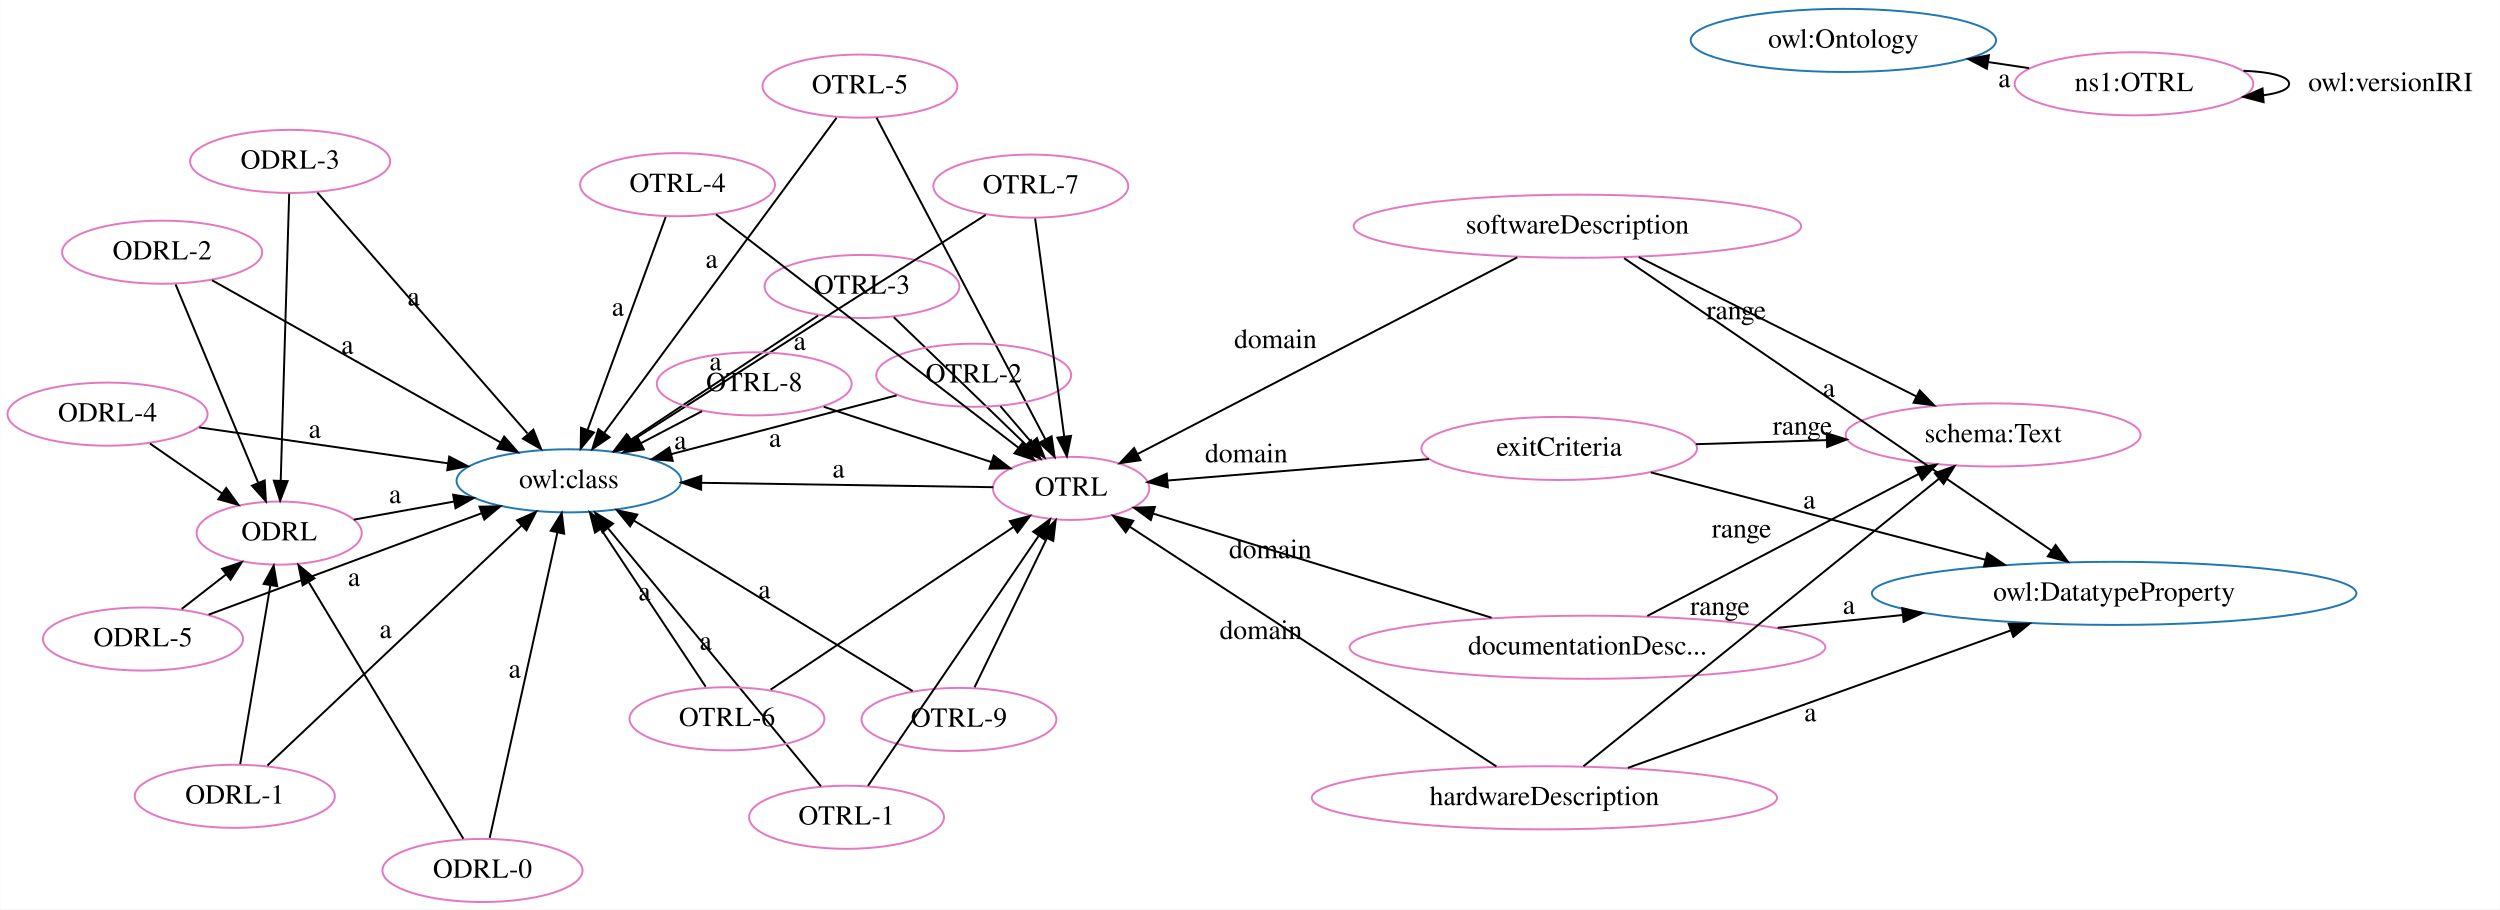
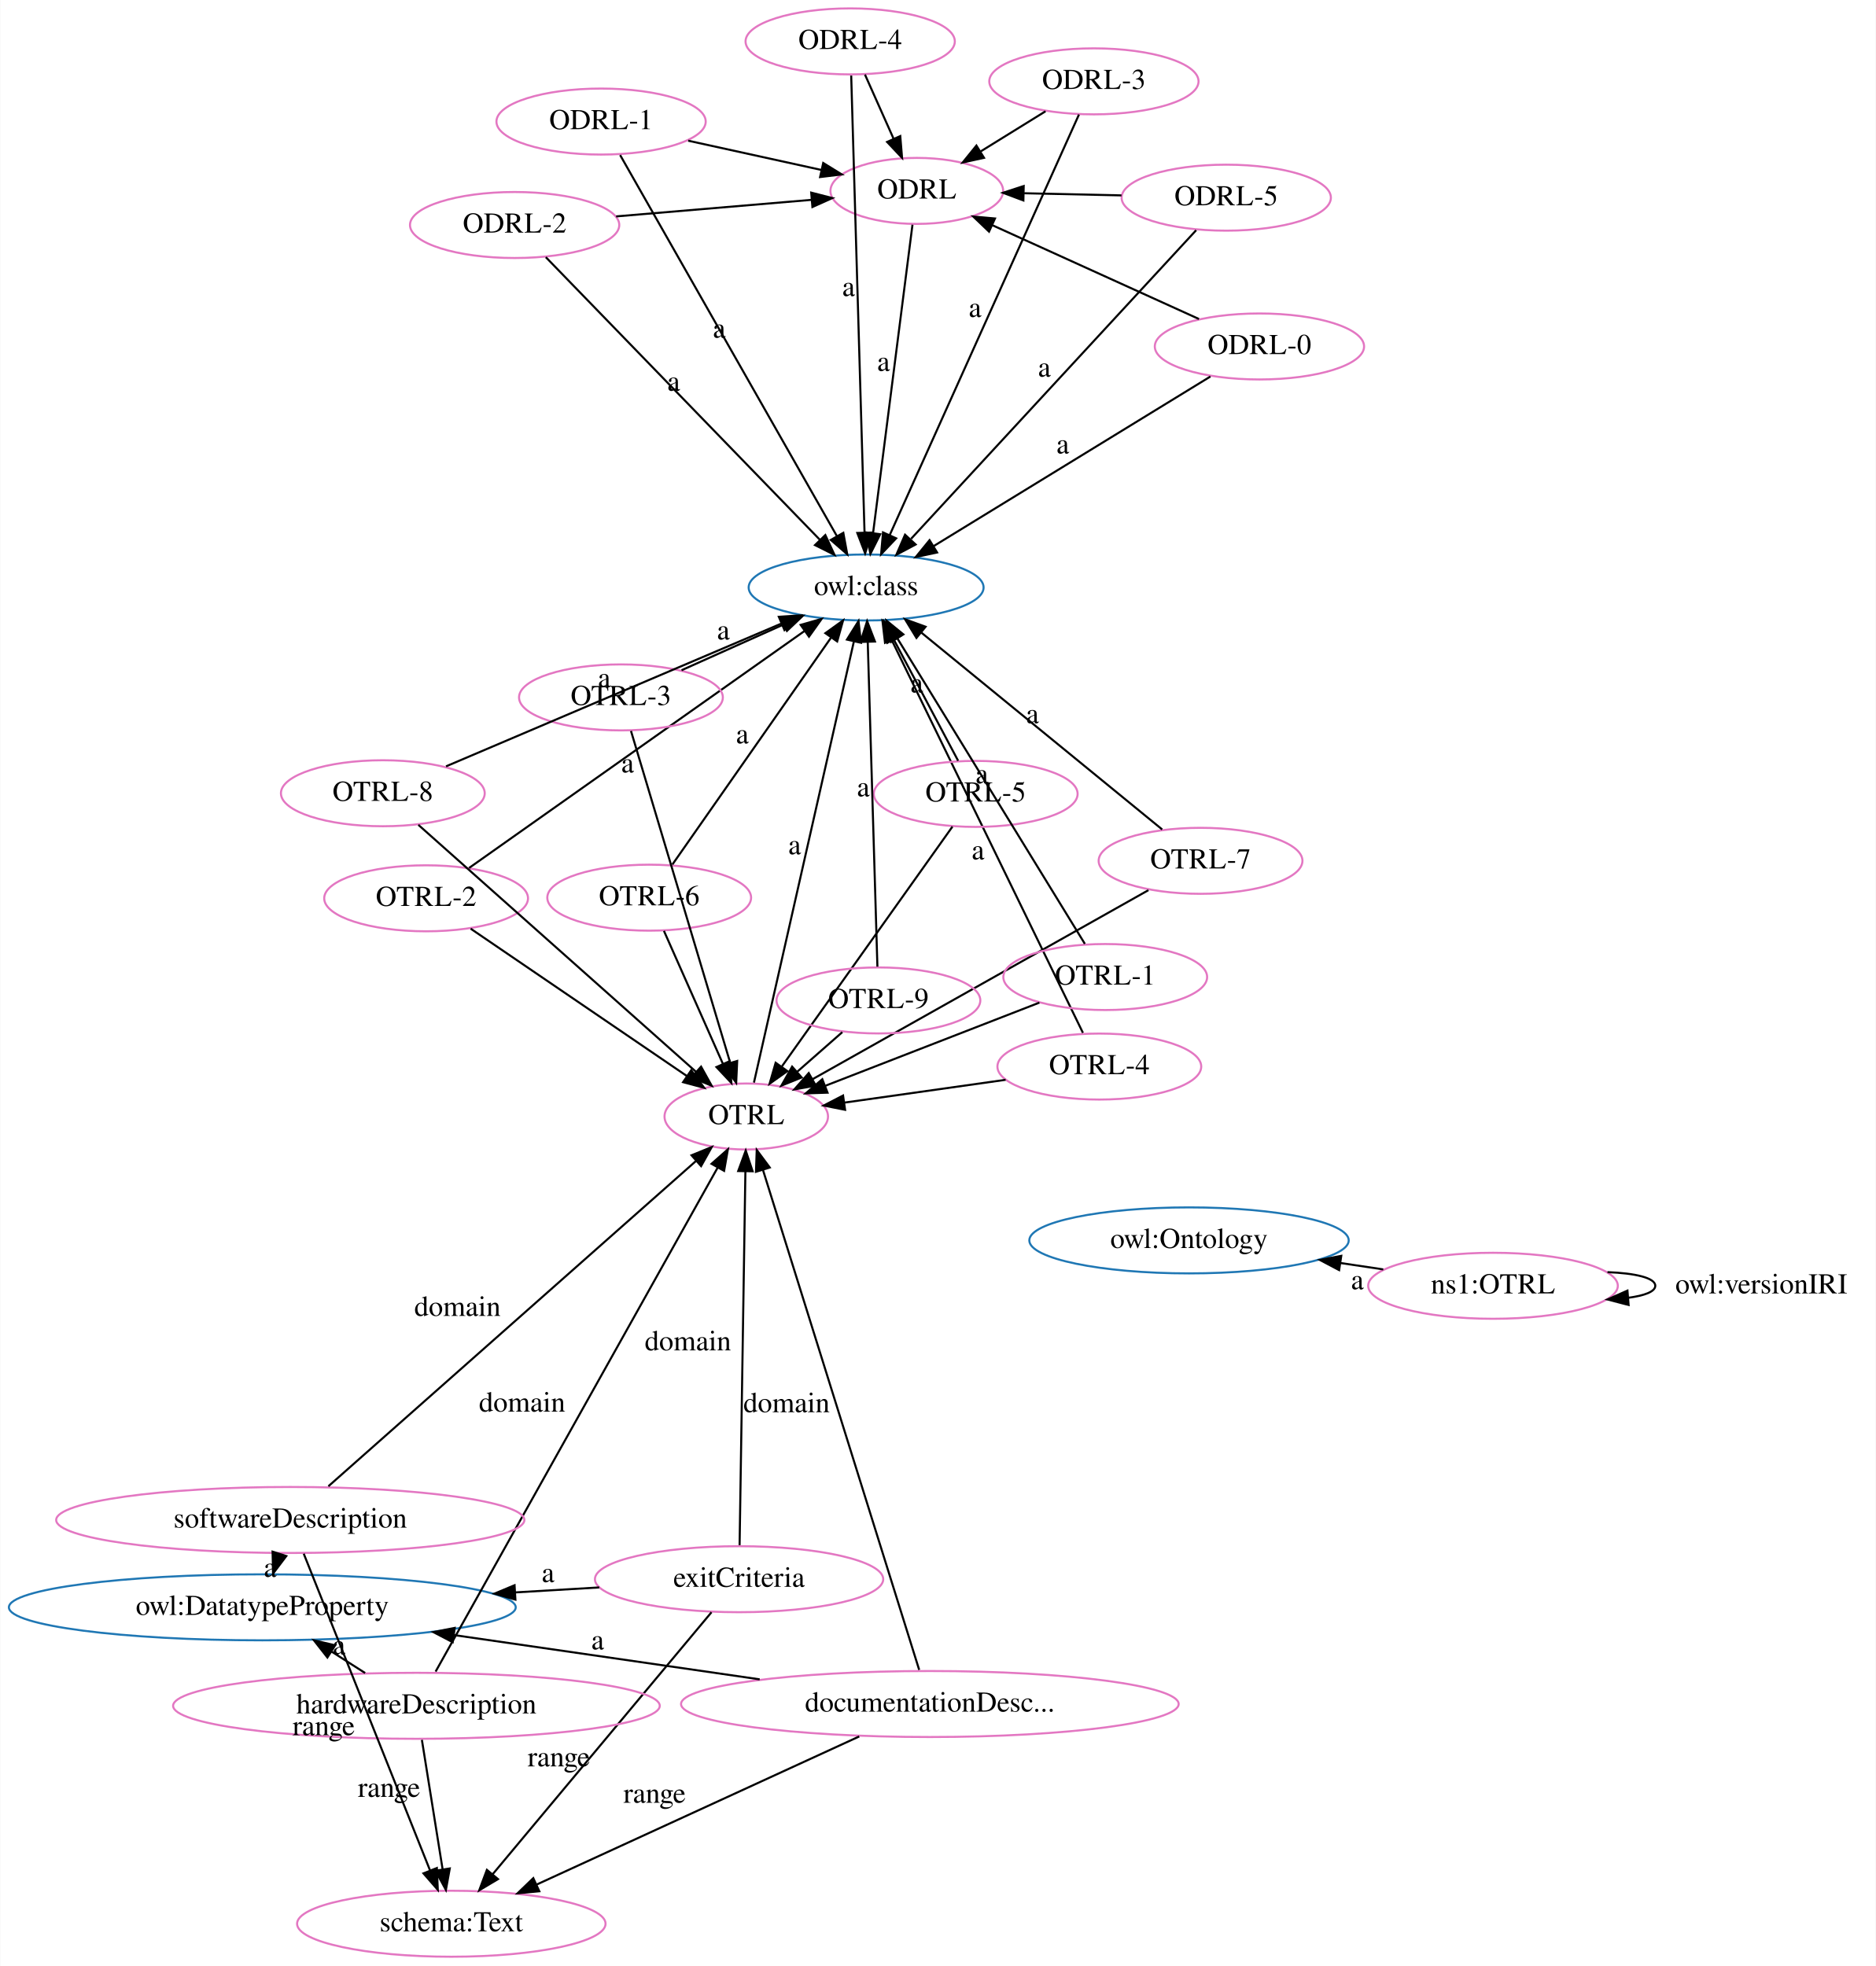
- <svg xmlns="http://www.w3.org/2000/svg" width="1270pt" height="462pt" viewBox="0.00 0.00 1269.76 462.00">
-   <g id="graph0" class="graph" transform="scale(1 1) rotate(0) translate(4 458)">
-     <polygon fill="white" stroke="transparent" points="-4,4 -4,-458 1265.76,-458 1265.76,4 -4,4" />
+ <svg xmlns="http://www.w3.org/2000/svg" width="911pt" height="955pt" viewBox="0.00 0.00 910.76 955.00">
+   <g id="graph0" class="graph" transform="scale(1 1) rotate(0) translate(4 951)">
+     <polygon fill="white" stroke="transparent" points="-4,4 -4,-951 906.76,-951 906.76,4 -4,4" />
    <g id="node1" class="node">
-       <ellipse fill="none" stroke="#e377c2" cx="137.7" cy="-187.19" rx="41.94" ry="16.03" />
-       <text text-anchor="middle" x="137.7" y="-183.49" font-family="Times,serif" font-size="14.00">ODRL</text>
+       <ellipse fill="none" stroke="#1f77b4" cx="123.27" cy="-170.23" rx="123.07" ry="16.03" />
+       <text text-anchor="middle" x="123.27" y="-166.53" font-family="Times,serif" font-size="14.00">owl:DatatypeProperty</text>
    </g>
    <g id="node2" class="node">
-       <ellipse fill="none" stroke="#1f77b4" cx="284.86" cy="-213.74" rx="57.05" ry="16.03" />
-       <text text-anchor="middle" x="284.86" y="-210.04" font-family="Times,serif" font-size="14.00">owl:class</text>
+       <ellipse fill="none" stroke="#e377c2" cx="358.3" cy="-408.65" rx="39.7" ry="16.03" />
+       <text text-anchor="middle" x="358.3" y="-404.95" font-family="Times,serif" font-size="14.00">OTRL</text>
+     </g>
+     <g id="node3" class="node">
+       <ellipse fill="none" stroke="#1f77b4" cx="416.51" cy="-665.63" rx="57.05" ry="16.03" />
+       <text text-anchor="middle" x="416.51" y="-661.93" font-family="Times,serif" font-size="14.00">owl:class</text>
+     </g>
+     <g id="edge39" class="edge">
+       <path fill="none" stroke="black" d="M362.03,-425.12C371.86,-468.54 398.57,-586.45 410.55,-639.34" />
+       <polygon fill="black" stroke="black" points="407.19,-640.32 412.81,-649.3 414.01,-638.77 407.19,-640.32" />
+       <text text-anchor="middle" x="381.79" y="-536.03" font-family="Times,serif" font-size="14.00">a</text>
+     </g>
+     <g id="node4" class="node">
+       <ellipse fill="none" stroke="#e377c2" cx="441.12" cy="-858.27" rx="41.94" ry="16.03" />
+       <text text-anchor="middle" x="441.12" y="-854.57" font-family="Times,serif" font-size="14.00">ODRL</text>
+     </g>
+     <g id="edge46" class="edge">
+       <path fill="none" stroke="black" d="M439.02,-841.84C434.76,-808.5 425.07,-732.64 419.9,-692.19" />
+       <polygon fill="black" stroke="black" points="423.34,-691.49 418.6,-682.01 416.4,-692.38 423.34,-691.49" />
+       <text text-anchor="middle" x="424.96" y="-770.81" font-family="Times,serif" font-size="14.00">a</text>
+     </g>
+     <g id="node5" class="node">
+       <ellipse fill="none" stroke="#1f77b4" cx="573.32" cy="-348.47" rx="77.56" ry="16.03" />
+       <text text-anchor="middle" x="573.32" y="-344.77" font-family="Times,serif" font-size="14.00">owl:Ontology</text>
+     </g>
+     <g id="node6" class="node">
+       <ellipse fill="none" stroke="#e377c2" cx="354.81" cy="-183.89" rx="70.01" ry="16.03" />
+       <text text-anchor="middle" x="354.81" y="-180.19" font-family="Times,serif" font-size="14.00">exitCriteria</text>
+     </g>
+     <g id="edge1" class="edge">
+       <path fill="none" stroke="black" d="M286.9,-179.89C274.02,-179.12 260.17,-178.31 246.19,-177.48" />
+       <polygon fill="black" stroke="black" points="246.18,-173.98 235.99,-176.88 245.77,-180.96 246.18,-173.98" />
+       <text text-anchor="middle" x="262.04" y="-182.48" font-family="Times,serif" font-size="14.00">a</text>
+     </g>
+     <g id="edge16" class="edge">
+       <path fill="none" stroke="black" d="M355.06,-200.42C355.66,-238.98 357.16,-335.17 357.88,-382.09" />
+       <polygon fill="black" stroke="black" points="354.39,-382.16 358.04,-392.1 361.38,-382.05 354.39,-382.16" />
+       <text text-anchor="middle" x="329.97" y="-295.05" font-family="Times,serif" font-size="14.00">domain</text>
+     </g>
+     <g id="node11" class="node">
+       <ellipse fill="none" stroke="#e377c2" cx="215.06" cy="-16.53" rx="74.91" ry="16.03" />
+       <text text-anchor="middle" x="215.06" y="-12.83" font-family="Times,serif" font-size="14.00">schema:Text</text>
+     </g>
+     <g id="edge29" class="edge">
+       <path fill="none" stroke="black" d="M341.41,-167.84C316.74,-138.3 264.03,-75.18 235.1,-40.53" />
+       <polygon fill="black" stroke="black" points="237.72,-38.21 228.62,-32.78 232.34,-42.7 237.72,-38.21" />
+       <text text-anchor="middle" x="267.25" y="-92.99" font-family="Times,serif" font-size="14.00">range</text>
+     </g>
+     <g id="node7" class="node">
+       <ellipse fill="none" stroke="#e377c2" cx="720.95" cy="-326.42" rx="60.62" ry="16.03" />
+       <text text-anchor="middle" x="720.95" y="-322.72" font-family="Times,serif" font-size="14.00">ns1:OTRL</text>
+     </g>
+     <g id="edge30" class="edge">
+       <path fill="none" stroke="black" d="M667.65,-334.38C660.94,-335.38 653.98,-336.42 647.02,-337.46" />
+       <polygon fill="black" stroke="black" points="646.22,-334.04 636.85,-338.98 647.26,-340.96 646.22,-334.04" />
+       <text text-anchor="middle" x="655.08" y="-324.72" font-family="Times,serif" font-size="14.00">a</text>
+     </g>
+     <g id="edge26" class="edge">
+       <path fill="none" stroke="black" d="M776.55,-333.05C789.89,-332.53 799.76,-330.32 799.76,-326.42 799.76,-323.58 794.55,-321.64 786.58,-320.59" />
+       <polygon fill="black" stroke="black" points="786.8,-317.1 776.55,-319.78 786.24,-324.07 786.8,-317.1" />
+       <text text-anchor="middle" x="851.26" y="-322.72" font-family="Times,serif" font-size="14.00">owl:versionIRI</text>
+     </g>
+     <g id="node8" class="node">
+       <ellipse fill="none" stroke="#e377c2" cx="311.16" cy="-514.95" rx="49.49" ry="16.03" />
+       <text text-anchor="middle" x="311.16" y="-511.25" font-family="Times,serif" font-size="14.00">OTRL-6</text>
+     </g>
+     <g id="edge18" class="edge">
+       <path fill="none" stroke="black" d="M318.32,-498.81C325.93,-481.64 338.08,-454.24 346.99,-434.15" />
+       <polygon fill="black" stroke="black" points="350.22,-435.51 351.07,-424.95 343.82,-432.67 350.22,-435.51" />
+     </g>
+     <g id="edge4" class="edge">
+       <path fill="none" stroke="black" d="M322.44,-531.08C340.89,-557.47 377.66,-610.06 399.36,-641.1" />
+       <polygon fill="black" stroke="black" points="396.72,-643.43 405.32,-649.62 402.45,-639.42 396.72,-643.43" />
+       <text text-anchor="middle" x="356.4" y="-589.89" font-family="Times,serif" font-size="14.00">a</text>
+     </g>
+     <g id="node9" class="node">
+       <ellipse fill="none" stroke="#e377c2" cx="198.12" cy="-122.39" rx="118.17" ry="16.03" />
+       <text text-anchor="middle" x="198.12" y="-118.69" font-family="Times,serif" font-size="14.00">hardwareDescription</text>
+     </g>
+     <g id="edge27" class="edge">
+       <path fill="none" stroke="black" d="M173.2,-138.32C167.95,-141.67 162.33,-145.26 156.83,-148.78" />
+       <polygon fill="black" stroke="black" points="154.88,-145.87 148.34,-154.21 158.65,-151.77 154.88,-145.87" />
+       <text text-anchor="middle" x="160.51" y="-147.35" font-family="Times,serif" font-size="14.00">a</text>
+     </g>
+     <g id="edge25" class="edge">
+       <path fill="none" stroke="black" d="M207.43,-139.01C234.37,-187.17 312.56,-326.91 344.48,-383.96" />
+       <polygon fill="black" stroke="black" points="341.43,-385.67 349.37,-392.69 347.54,-382.25 341.43,-385.67" />
+       <text text-anchor="middle" x="249.45" y="-265.29" font-family="Times,serif" font-size="14.00">domain</text>
+     </g>
+     <g id="edge8" class="edge">
+       <path fill="none" stroke="black" d="M200.77,-105.85C203.47,-88.99 207.69,-62.59 210.85,-42.86" />
+       <polygon fill="black" stroke="black" points="214.31,-43.38 212.43,-32.96 207.39,-42.28 214.31,-43.38" />
+       <text text-anchor="middle" x="184.81" y="-78.15" font-family="Times,serif" font-size="14.00">range</text>
+     </g>
+     <g id="node10" class="node">
+       <ellipse fill="none" stroke="#e377c2" cx="202.82" cy="-514.64" rx="49.49" ry="16.03" />
+       <text text-anchor="middle" x="202.82" y="-510.94" font-family="Times,serif" font-size="14.00">OTRL-2</text>
+     </g>
+     <g id="edge17" class="edge">
+       <path fill="none" stroke="black" d="M224.44,-499.9C251.78,-481.27 298.95,-449.11 329.37,-428.37" />
+       <polygon fill="black" stroke="black" points="331.56,-431.12 337.85,-422.59 327.62,-425.33 331.56,-431.12" />
    </g>
    <g id="edge5" class="edge">
-       <path fill="none" stroke="black" d="M175.6,-194.03C191.12,-196.83 209.43,-200.13 226.58,-203.23" />
-       <polygon fill="black" stroke="black" points="226.06,-206.69 236.52,-205.02 227.3,-199.8 226.06,-206.69" />
-       <text text-anchor="middle" x="196.59" y="-202.43" font-family="Times,serif" font-size="14.00">a</text>
-     </g>
-     <g id="node3" class="node">
-       <ellipse fill="none" stroke="#1f77b4" cx="1069.86" cy="-156.57" rx="123.07" ry="16.03" />
-       <text text-anchor="middle" x="1069.86" y="-152.87" font-family="Times,serif" font-size="14.00">owl:DatatypeProperty</text>
-     </g>
-     <g id="node4" class="node">
-       <ellipse fill="none" stroke="#e377c2" cx="540.01" cy="-209.9" rx="39.7" ry="16.03" />
-       <text text-anchor="middle" x="540.01" y="-206.2" font-family="Times,serif" font-size="14.00">OTRL</text>
+       <path fill="none" stroke="black" d="M223.7,-529.39C261.8,-556.32 342.72,-613.49 386.64,-644.53" />
+       <polygon fill="black" stroke="black" points="384.72,-647.46 394.91,-650.37 388.76,-641.74 384.72,-647.46" />
+       <text text-anchor="middle" x="300.67" y="-575.76" font-family="Times,serif" font-size="14.00">a</text>
+     </g>
+     <g id="node12" class="node">
+       <ellipse fill="none" stroke="#e377c2" cx="447.46" cy="-123.26" rx="120.83" ry="16.03" />
+       <text text-anchor="middle" x="447.46" y="-119.56" font-family="Times,serif" font-size="14.00">documentationDesc...</text>
+     </g>
+     <g id="edge7" class="edge">
+       <path fill="none" stroke="black" d="M364.82,-135.24C319.55,-141.8 263.3,-149.94 216.47,-156.73" />
+       <polygon fill="black" stroke="black" points="215.72,-153.3 206.33,-158.2 216.72,-160.23 215.72,-153.3" />
+       <text text-anchor="middle" x="286.14" y="-149.78" font-family="Times,serif" font-size="14.00">a</text>
+     </g>
+     <g id="edge3" class="edge">
+       <path fill="none" stroke="black" d="M442.28,-139.84C427.41,-187.44 384.5,-324.8 366.45,-382.56" />
+       <polygon fill="black" stroke="black" points="363.02,-381.8 363.38,-392.39 369.7,-383.88 363.02,-381.8" />
+       <text text-anchor="middle" x="377.87" y="-265" font-family="Times,serif" font-size="14.00">domain</text>
+     </g>
+     <g id="edge6" class="edge">
+       <path fill="none" stroke="black" d="M413.17,-107.51C371.44,-88.35 301.04,-56.02 256.36,-35.5" />
+       <polygon fill="black" stroke="black" points="257.79,-32.31 247.24,-31.31 254.87,-38.67 257.79,-32.31" />
+       <text text-anchor="middle" x="313.77" y="-75.31" font-family="Times,serif" font-size="14.00">range</text>
+     </g>
+     <g id="node13" class="node">
+       <ellipse fill="none" stroke="#e377c2" cx="529.76" cy="-432.91" rx="49.49" ry="16.03" />
+       <text text-anchor="middle" x="529.76" y="-429.21" font-family="Times,serif" font-size="14.00">OTRL-4</text>
+     </g>
+     <g id="edge40" class="edge">
+       <path fill="none" stroke="black" d="M484.26,-426.48C460.13,-423.06 430.49,-418.87 406.03,-415.41" />
+       <polygon fill="black" stroke="black" points="406.29,-411.91 395.9,-413.97 405.31,-418.84 406.29,-411.91" />
+     </g>
+     <g id="edge31" class="edge">
+       <path fill="none" stroke="black" d="M521.8,-449.28C502.34,-489.25 452.29,-592.11 428.9,-640.17" />
+       <polygon fill="black" stroke="black" points="425.69,-638.76 424.46,-649.28 431.99,-641.82 425.69,-638.76" />
+       <text text-anchor="middle" x="470.85" y="-533.52" font-family="Times,serif" font-size="14.00">a</text>
+     </g>
+     <g id="node14" class="node">
+       <ellipse fill="none" stroke="#e377c2" cx="136.85" cy="-212.66" rx="113.69" ry="16.03" />
+       <text text-anchor="middle" x="136.85" y="-208.96" font-family="Times,serif" font-size="14.00">softwareDescription</text>
+     </g>
+     <g id="edge10" class="edge">
+       <path fill="none" stroke="black" d="M131.64,-196.38C131.61,-196.28 131.58,-196.18 131.54,-196.08" />
+       <polygon fill="black" stroke="black" points="134.92,-195.14 128.53,-186.68 128.25,-197.27 134.92,-195.14" />
+       <text text-anchor="middle" x="127.09" y="-185.03" font-family="Times,serif" font-size="14.00">a</text>
+     </g>
+     <g id="edge32" class="edge">
+       <path fill="none" stroke="black" d="M155.35,-229.03C195.18,-264.28 289.05,-347.37 333.78,-386.95" />
+       <polygon fill="black" stroke="black" points="331.72,-389.81 341.53,-393.81 336.36,-384.56 331.72,-389.81" />
+       <text text-anchor="middle" x="218.06" y="-311.79" font-family="Times,serif" font-size="14.00">domain</text>
+     </g>
+     <g id="edge34" class="edge">
+       <path fill="none" stroke="black" d="M143.39,-196.27C156.99,-162.17 188.43,-83.32 204.77,-42.33" />
+       <polygon fill="black" stroke="black" points="208.03,-43.59 208.49,-33.01 201.53,-41 208.03,-43.59" />
+       <text text-anchor="middle" x="153.08" y="-108.1" font-family="Times,serif" font-size="14.00">range</text>
+     </g>
+     <g id="node15" class="node">
+       <ellipse fill="none" stroke="#e377c2" cx="297.44" cy="-612.23" rx="49.49" ry="16.03" />
+       <text text-anchor="middle" x="297.44" y="-608.53" font-family="Times,serif" font-size="14.00">OTRL-3</text>
+     </g>
+     <g id="edge9" class="edge">
+       <path fill="none" stroke="black" d="M302.32,-595.92C312.84,-560.7 337.77,-477.32 350.51,-434.71" />
+       <polygon fill="black" stroke="black" points="353.89,-435.63 353.4,-425.05 347.18,-433.62 353.89,-435.63" />
+     </g>
+     <g id="edge12" class="edge">
+       <path fill="none" stroke="black" d="M326.87,-625.43C341.84,-632.15 360.25,-640.4 376.49,-647.68" />
+       <polygon fill="black" stroke="black" points="375.2,-650.94 385.75,-651.84 378.06,-644.55 375.2,-650.94" />
+       <text text-anchor="middle" x="347.18" y="-640.36" font-family="Times,serif" font-size="14.00">a</text>
+     </g>
+     <g id="node16" class="node">
+       <ellipse fill="none" stroke="#e377c2" cx="469.73" cy="-565.36" rx="49.49" ry="16.03" />
+       <text text-anchor="middle" x="469.73" y="-561.66" font-family="Times,serif" font-size="14.00">OTRL-5</text>
+     </g>
+     <g id="edge44" class="edge">
+       <path fill="none" stroke="black" d="M458.44,-549.47C438.91,-522.02 398.74,-465.53 375.65,-433.06" />
+       <polygon fill="black" stroke="black" points="378.27,-430.7 369.63,-424.58 372.57,-434.76 378.27,-430.7" />
+     </g>
+     <g id="edge33" class="edge">
+       <path fill="none" stroke="black" d="M461.18,-581.47C452.77,-597.31 439.81,-621.73 430.01,-640.19" />
+       <polygon fill="black" stroke="black" points="426.81,-638.75 425.22,-649.23 433,-642.03 426.81,-638.75" />
+       <text text-anchor="middle" x="441.1" y="-614.63" font-family="Times,serif" font-size="14.00">a</text>
+     </g>
+     <g id="node17" class="node">
+       <ellipse fill="none" stroke="#e377c2" cx="591.4" cy="-854.98" rx="50.82" ry="16.03" />
+       <text text-anchor="middle" x="591.4" y="-851.28" font-family="Times,serif" font-size="14.00">ODRL-5</text>
+     </g>
+     <g id="edge35" class="edge">
+       <path fill="none" stroke="black" d="M576.79,-839.17C546.06,-805.89 474.57,-728.5 438.36,-689.29" />
+       <polygon fill="black" stroke="black" points="440.56,-686.51 431.2,-681.54 435.41,-691.26 440.56,-686.51" />
+       <text text-anchor="middle" x="503.08" y="-768.03" font-family="Times,serif" font-size="14.00">a</text>
+     </g>
+     <g id="edge36" class="edge">
+       <path fill="none" stroke="black" d="M540.52,-856.09C525.3,-856.43 508.59,-856.79 493.29,-857.13" />
+       <polygon fill="black" stroke="black" points="492.88,-853.63 482.96,-857.35 493.03,-860.63 492.88,-853.63" />
+     </g>
+     <g id="node18" class="node">
+       <ellipse fill="none" stroke="#e377c2" cx="578.92" cy="-532.85" rx="49.49" ry="16.03" />
+       <text text-anchor="middle" x="578.92" y="-529.15" font-family="Times,serif" font-size="14.00">OTRL-7</text>
+     </g>
+     <g id="edge11" class="edge">
+       <path fill="none" stroke="black" d="M553.61,-518.6C513.35,-495.94 434.76,-451.7 390.53,-426.8" />
+       <polygon fill="black" stroke="black" points="392.07,-423.65 381.64,-421.8 388.64,-429.75 392.07,-423.65" />
+     </g>
+     <g id="edge14" class="edge">
+       <path fill="none" stroke="black" d="M560.29,-548.08C531.56,-571.57 476.32,-616.73 443.31,-643.72" />
+       <polygon fill="black" stroke="black" points="440.95,-641.13 435.42,-650.17 445.38,-646.55 440.95,-641.13" />
+       <text text-anchor="middle" x="497.3" y="-599.7" font-family="Times,serif" font-size="14.00">a</text>
+     </g>
+     <g id="node19" class="node">
+       <ellipse fill="none" stroke="#e377c2" cx="607.52" cy="-782.7" rx="50.82" ry="16.03" />
+       <text text-anchor="middle" x="607.52" y="-779" font-family="Times,serif" font-size="14.00">ODRL-0</text>
+     </g>
+     <g id="edge13" class="edge">
+       <path fill="none" stroke="black" d="M583.72,-768.11C549.83,-747.34 487.56,-709.18 449.32,-685.74" />
+       <polygon fill="black" stroke="black" points="450.97,-682.64 440.61,-680.4 447.31,-688.61 450.97,-682.64" />
+       <text text-anchor="middle" x="512.02" y="-730.72" font-family="Times,serif" font-size="14.00">a</text>
+     </g>
+     <g id="edge20" class="edge">
+       <path fill="none" stroke="black" d="M578.16,-796.03C550.2,-808.73 508.05,-827.87 477.88,-841.57" />
+       <polygon fill="black" stroke="black" points="476.2,-838.49 468.54,-845.81 479.09,-844.87 476.2,-838.49" />
+     </g>
+     <g id="node20" class="node">
+       <ellipse fill="none" stroke="#e377c2" cx="527.13" cy="-911.48" rx="50.82" ry="16.03" />
+       <text text-anchor="middle" x="527.13" y="-907.78" font-family="Times,serif" font-size="14.00">ODRL-3</text>
+     </g>
+     <g id="edge15" class="edge">
+       <path fill="none" stroke="black" d="M519.87,-895.35C501.08,-853.59 450.72,-741.67 427.96,-691.08" />
+       <polygon fill="black" stroke="black" points="431.09,-689.5 423.79,-681.82 424.71,-692.38 431.09,-689.5" />
+       <text text-anchor="middle" x="469.42" y="-797.02" font-family="Times,serif" font-size="14.00">a</text>
+     </g>
+     <g id="edge2" class="edge">
+       <path fill="none" stroke="black" d="M503.63,-896.94C493.93,-890.94 482.56,-883.91 472.2,-877.49" />
+       <polygon fill="black" stroke="black" points="473.76,-874.34 463.41,-872.06 470.07,-880.29 473.76,-874.34" />
+     </g>
+     <g id="node21" class="node">
+       <ellipse fill="none" stroke="#e377c2" cx="287.79" cy="-891.95" rx="50.82" ry="16.03" />
+       <text text-anchor="middle" x="287.79" y="-888.25" font-family="Times,serif" font-size="14.00">ODRL-1</text>
+     </g>
+     <g id="edge37" class="edge">
+       <path fill="none" stroke="black" d="M297.05,-875.67C319.27,-836.61 375.74,-737.32 402.29,-690.62" />
+       <polygon fill="black" stroke="black" points="405.43,-692.18 407.34,-681.76 399.35,-688.72 405.43,-692.18" />
+       <text text-anchor="middle" x="345.17" y="-786.95" font-family="Times,serif" font-size="14.00">a</text>
+     </g>
+     <g id="edge19" class="edge">
+       <path fill="none" stroke="black" d="M330.1,-882.65C350.21,-878.24 374.29,-872.95 394.89,-868.42" />
+       <polygon fill="black" stroke="black" points="395.67,-871.83 404.68,-866.27 394.16,-865 395.67,-871.83" />
+     </g>
+     <g id="node22" class="node">
+       <ellipse fill="none" stroke="#e377c2" cx="408.77" cy="-930.89" rx="50.82" ry="16.03" />
+       <text text-anchor="middle" x="408.77" y="-927.19" font-family="Times,serif" font-size="14.00">ODRL-4</text>
+     </g>
+     <g id="edge38" class="edge">
+       <path fill="none" stroke="black" d="M409.26,-914.3C410.56,-869.73 414.13,-747.11 415.73,-692.49" />
+       <polygon fill="black" stroke="black" points="419.23,-692.31 416.03,-682.22 412.23,-692.11 419.23,-692.31" />
+       <text text-anchor="middle" x="407.99" y="-807.19" font-family="Times,serif" font-size="14.00">a</text>
+     </g>
+     <g id="edge41" class="edge">
+       <path fill="none" stroke="black" d="M415.95,-914.77C420.02,-905.65 425.19,-894.04 429.79,-883.72" />
+       <polygon fill="black" stroke="black" points="433.09,-884.9 433.96,-874.34 426.7,-882.05 433.09,-884.9" />
+     </g>
+     <g id="node23" class="node">
+       <ellipse fill="none" stroke="#e377c2" cx="245.81" cy="-841.7" rx="50.82" ry="16.03" />
+       <text text-anchor="middle" x="245.81" y="-838" font-family="Times,serif" font-size="14.00">ODRL-2</text>
    </g>
    <g id="edge24" class="edge">
-       <path fill="none" stroke="black" d="M500.43,-210.5C460.91,-211.09 399.44,-212.02 352.24,-212.73" />
-       <polygon fill="black" stroke="black" points="352.04,-209.23 342.09,-212.88 352.14,-216.23 352.04,-209.23" />
-       <text text-anchor="middle" x="421.83" y="-215.41" font-family="Times,serif" font-size="14.00">a</text>
-     </g>
-     <g id="node5" class="node">
-       <ellipse fill="none" stroke="#1f77b4" cx="932.32" cy="-437.47" rx="77.56" ry="16.03" />
-       <text text-anchor="middle" x="932.32" y="-433.77" font-family="Times,serif" font-size="14.00">owl:Ontology</text>
-     </g>
-     <g id="node6" class="node">
-       <ellipse fill="none" stroke="#e377c2" cx="433.76" cy="-312.47" rx="49.49" ry="16.03" />
-       <text text-anchor="middle" x="433.76" y="-308.77" font-family="Times,serif" font-size="14.00">OTRL-3</text>
-     </g>
-     <g id="edge20" class="edge">
-       <path fill="none" stroke="black" d="M411.47,-297.69C386.18,-280.92 344.75,-253.45 316.21,-234.53" />
-       <polygon fill="black" stroke="black" points="318.06,-231.56 307.79,-228.95 314.19,-237.39 318.06,-231.56" />
-       <text text-anchor="middle" x="359.34" y="-269.91" font-family="Times,serif" font-size="14.00">a</text>
-     </g>
-     <g id="edge7" class="edge">
-       <path fill="none" stroke="black" d="M449.9,-296.89C467.81,-279.6 496.87,-251.55 517.12,-232" />
-       <polygon fill="black" stroke="black" points="519.65,-234.42 524.42,-224.96 514.79,-229.38 519.65,-234.42" />
-     </g>
-     <g id="node7" class="node">
-       <ellipse fill="none" stroke="#e377c2" cx="802.32" cy="-129.2" rx="120.83" ry="16.03" />
-       <text text-anchor="middle" x="802.32" y="-125.5" font-family="Times,serif" font-size="14.00">documentationDesc...</text>
-     </g>
-     <g id="edge1" class="edge">
-       <path fill="none" stroke="black" d="M898.91,-139.08C919.49,-141.19 941.34,-143.43 962.31,-145.57" />
-       <polygon fill="black" stroke="black" points="962.21,-149.08 972.51,-146.61 962.92,-142.11 962.21,-149.08" />
-       <text text-anchor="middle" x="935.11" y="-146.13" font-family="Times,serif" font-size="14.00">a</text>
-     </g>
-     <g id="edge26" class="edge">
-       <path fill="none" stroke="black" d="M753.6,-144.19C704.18,-159.39 628.51,-182.67 581.76,-197.06" />
-       <polygon fill="black" stroke="black" points="580.49,-193.79 571.96,-200.07 582.55,-200.48 580.49,-193.79" />
-       <text text-anchor="middle" x="641.18" y="-174.42" font-family="Times,serif" font-size="14.00">domain</text>
-     </g>
-     <g id="node12" class="node">
-       <ellipse fill="none" stroke="#e377c2" cx="1008.38" cy="-237.05" rx="74.91" ry="16.03" />
-       <text text-anchor="middle" x="1008.38" y="-233.35" font-family="Times,serif" font-size="14.00">schema:Text</text>
-     </g>
-     <g id="edge12" class="edge">
-       <path fill="none" stroke="black" d="M832.73,-145.11C869.31,-164.26 930.76,-196.42 970.42,-217.18" />
-       <polygon fill="black" stroke="black" points="969.03,-220.4 979.52,-221.94 972.28,-214.2 969.03,-220.4" />
-       <text text-anchor="middle" x="880.57" y="-184.95" font-family="Times,serif" font-size="14.00">range</text>
-     </g>
-     <g id="node8" class="node">
-       <ellipse fill="none" stroke="#e377c2" cx="432.73" cy="-414.26" rx="49.49" ry="16.03" />
-       <text text-anchor="middle" x="432.73" y="-410.56" font-family="Times,serif" font-size="14.00">OTRL-5</text>
+       <path fill="none" stroke="black" d="M260.96,-826.07C291.12,-794.96 358.83,-725.12 394.13,-688.71" />
+       <polygon fill="black" stroke="black" points="396.7,-691.09 401.15,-681.47 391.68,-686.22 396.7,-691.09" />
+       <text text-anchor="middle" x="323.05" y="-761.19" font-family="Times,serif" font-size="14.00">a</text>
+     </g>
+     <g id="edge28" class="edge">
+       <path fill="none" stroke="black" d="M295.1,-845.88C324.11,-848.34 360.74,-851.45 390.06,-853.93" />
+       <polygon fill="black" stroke="black" points="389.84,-857.43 400.1,-854.79 390.43,-850.45 389.84,-857.43" />
+     </g>
+     <g id="node24" class="node">
+       <ellipse fill="none" stroke="#e377c2" cx="181.8" cy="-565.67" rx="49.49" ry="16.03" />
+       <text text-anchor="middle" x="181.8" y="-561.97" font-family="Times,serif" font-size="14.00">OTRL-8</text>
    </g>
    <g id="edge21" class="edge">
-       <path fill="none" stroke="black" d="M420.88,-398.19C395.03,-363.14 333.45,-279.63 302.81,-238.09" />
-       <polygon fill="black" stroke="black" points="305.52,-235.86 296.77,-229.89 299.89,-240.01 305.52,-235.86" />
-       <text text-anchor="middle" x="357.35" y="-321.94" font-family="Times,serif" font-size="14.00">a</text>
-     </g>
-     <g id="edge9" class="edge">
-       <path fill="none" stroke="black" d="M441.15,-398.23C459.79,-362.71 504.68,-277.21 526.98,-234.72" />
-       <polygon fill="black" stroke="black" points="530.08,-236.34 531.63,-225.86 523.89,-233.09 530.08,-236.34" />
-     </g>
-     <g id="node9" class="node">
-       <ellipse fill="none" stroke="#e377c2" cx="780.44" cy="-52.71" rx="118.17" ry="16.03" />
-       <text text-anchor="middle" x="780.44" y="-49.01" font-family="Times,serif" font-size="14.00">hardwareDescription</text>
+       <path fill="none" stroke="black" d="M199.05,-550.33C230.58,-522.28 297.61,-462.64 333.84,-430.41" />
+       <polygon fill="black" stroke="black" points="336.36,-432.86 341.5,-423.6 331.7,-427.63 336.36,-432.86" />
    </g>
    <g id="edge22" class="edge">
-       <path fill="none" stroke="black" d="M822.83,-67.92C874.38,-86.42 961.38,-117.64 1017.18,-137.67" />
-       <polygon fill="black" stroke="black" points="1016.28,-141.07 1026.88,-141.15 1018.65,-134.48 1016.28,-141.07" />
-       <text text-anchor="middle" x="915.51" y="-91.59" font-family="Times,serif" font-size="14.00">a</text>
-     </g>
-     <g id="edge28" class="edge">
-       <path fill="none" stroke="black" d="M756.06,-68.64C711.67,-97.67 617.8,-159.04 569.73,-190.47" />
-       <polygon fill="black" stroke="black" points="567.77,-187.57 561.32,-195.97 571.6,-193.43 567.77,-187.57" />
-       <text text-anchor="middle" x="636.4" y="-133.36" font-family="Times,serif" font-size="14.00">domain</text>
-     </g>
-     <g id="edge16" class="edge">
-       <path fill="none" stroke="black" d="M800.27,-68.74C841.04,-101.71 934.34,-177.17 980.9,-214.82" />
-       <polygon fill="black" stroke="black" points="978.78,-217.61 988.76,-221.18 983.19,-212.17 978.78,-217.61" />
-       <text text-anchor="middle" x="869.59" y="-145.58" font-family="Times,serif" font-size="14.00">range</text>
-     </g>
-     <g id="node10" class="node">
-       <ellipse fill="none" stroke="#e377c2" cx="240.98" cy="-15.8" rx="50.82" ry="16.03" />
-       <text text-anchor="middle" x="240.98" y="-12.1" font-family="Times,serif" font-size="14.00">ODRL-0</text>
+       <path fill="none" stroke="black" d="M212.49,-578.74C254.13,-596.47 328.68,-628.22 375.21,-648.04" />
+       <polygon fill="black" stroke="black" points="374.12,-651.38 384.69,-652.08 376.86,-644.94 374.12,-651.38" />
+       <text text-anchor="middle" x="289.35" y="-617.19" font-family="Times,serif" font-size="14.00">a</text>
+     </g>
+     <g id="node25" class="node">
+       <ellipse fill="none" stroke="#e377c2" cx="422.48" cy="-465.03" rx="49.49" ry="16.03" />
+       <text text-anchor="middle" x="422.48" y="-461.33" font-family="Times,serif" font-size="14.00">OTRL-9</text>
+     </g>
+     <g id="edge43" class="edge">
+       <path fill="none" stroke="black" d="M404.94,-449.63C398.18,-443.69 390.33,-436.79 383.02,-430.37" />
+       <polygon fill="black" stroke="black" points="385.19,-427.62 375.37,-423.65 380.57,-432.88 385.19,-427.62" />
+     </g>
+     <g id="edge45" class="edge">
+       <path fill="none" stroke="black" d="M421.99,-481.45C420.96,-516.14 418.55,-597.16 417.29,-639.22" />
+       <polygon fill="black" stroke="black" points="413.79,-639.17 417,-649.27 420.79,-639.38 413.79,-639.17" />
+       <text text-anchor="middle" x="415.14" y="-564.14" font-family="Times,serif" font-size="14.00">a</text>
+     </g>
+     <g id="node26" class="node">
+       <ellipse fill="none" stroke="#e377c2" cx="532.63" cy="-476.4" rx="49.49" ry="16.03" />
+       <text text-anchor="middle" x="532.63" y="-472.7" font-family="Times,serif" font-size="14.00">OTRL-1</text>
    </g>
    <g id="edge42" class="edge">
-       <path fill="none" stroke="black" d="M231.26,-31.92C213.19,-61.91 174.31,-126.44 152.79,-162.15" />
-       <polygon fill="black" stroke="black" points="149.63,-160.61 147.46,-170.98 155.62,-164.22 149.63,-160.61" />
-     </g>
-     <g id="edge3" class="edge">
-       <path fill="none" stroke="black" d="M244.64,-32.33C252.26,-66.69 269.86,-146.06 279.04,-187.49" />
-       <polygon fill="black" stroke="black" points="275.65,-188.39 281.24,-197.39 282.49,-186.87 275.65,-188.39" />
-       <text text-anchor="middle" x="257.34" y="-113.71" font-family="Times,serif" font-size="14.00">a</text>
-     </g>
-     <g id="node11" class="node">
-       <ellipse fill="none" stroke="#e377c2" cx="483.02" cy="-92.52" rx="49.49" ry="16.03" />
-       <text text-anchor="middle" x="483.02" y="-88.82" font-family="Times,serif" font-size="14.00">OTRL-9</text>
-     </g>
-     <g id="edge4" class="edge">
-       <path fill="none" stroke="black" d="M459.51,-106.91C424.34,-128.42 357.89,-169.07 317.87,-193.55" />
-       <polygon fill="black" stroke="black" points="315.97,-190.61 309.27,-198.81 319.63,-196.58 315.97,-190.61" />
-       <text text-anchor="middle" x="384.19" y="-154.03" font-family="Times,serif" font-size="14.00">a</text>
-     </g>
-     <g id="edge33" class="edge">
-       <path fill="none" stroke="black" d="M490.94,-108.84C500.47,-128.47 516.57,-161.62 527.71,-184.57" />
-       <polygon fill="black" stroke="black" points="524.64,-186.25 532.16,-193.72 530.94,-183.19 524.64,-186.25" />
-     </g>
-     <g id="node13" class="node">
-       <ellipse fill="none" stroke="#e377c2" cx="787.96" cy="-230.19" rx="70.01" ry="16.03" />
-       <text text-anchor="middle" x="787.96" y="-226.49" font-family="Times,serif" font-size="14.00">exitCriteria</text>
-     </g>
-     <g id="edge27" class="edge">
-       <path fill="none" stroke="black" d="M834.51,-218.03C880.86,-205.93 952.42,-187.24 1004.46,-173.65" />
-       <polygon fill="black" stroke="black" points="1005.48,-177 1014.27,-171.09 1003.71,-170.23 1005.48,-177" />
-       <text text-anchor="middle" x="914.99" y="-199.64" font-family="Times,serif" font-size="14.00">a</text>
-     </g>
-     <g id="edge19" class="edge">
-       <path fill="none" stroke="black" d="M721.84,-224.78C680.14,-221.36 627.19,-217.03 589.19,-213.92" />
-       <polygon fill="black" stroke="black" points="589.15,-210.41 578.9,-213.08 588.58,-217.39 589.15,-210.41" />
-       <text text-anchor="middle" x="629.02" y="-223.15" font-family="Times,serif" font-size="14.00">domain</text>
-     </g>
-     <g id="edge6" class="edge">
-       <path fill="none" stroke="black" d="M857.4,-232.35C878.43,-233 901.76,-233.73 923.66,-234.41" />
-       <polygon fill="black" stroke="black" points="923.85,-237.92 933.95,-234.73 924.07,-230.92 923.85,-237.92" />
-       <text text-anchor="middle" x="911.53" y="-237.18" font-family="Times,serif" font-size="14.00">range</text>
-     </g>
-     <g id="node14" class="node">
-       <ellipse fill="none" stroke="#e377c2" cx="425.91" cy="-42.83" rx="49.49" ry="16.03" />
-       <text text-anchor="middle" x="425.91" y="-39.13" font-family="Times,serif" font-size="14.00">OTRL-1</text>
-     </g>
-     <g id="edge29" class="edge">
-       <path fill="none" stroke="black" d="M412.9,-58.6C388.15,-88.59 334.16,-154.01 304.81,-189.57" />
-       <polygon fill="black" stroke="black" points="301.92,-187.57 298.26,-197.51 307.32,-192.02 301.92,-187.57" />
-       <text text-anchor="middle" x="354.35" y="-127.88" font-family="Times,serif" font-size="14.00">a</text>
-     </g>
-     <g id="edge13" class="edge">
-       <path fill="none" stroke="black" d="M436.85,-58.85C456.93,-88.24 499.74,-150.93 523.41,-185.6" />
-       <polygon fill="black" stroke="black" points="520.74,-187.89 529.27,-194.17 526.52,-183.94 520.74,-187.89" />
-     </g>
-     <g id="node15" class="node">
-       <ellipse fill="none" stroke="#e377c2" cx="490.54" cy="-267.38" rx="49.49" ry="16.03" />
-       <text text-anchor="middle" x="490.54" y="-263.68" font-family="Times,serif" font-size="14.00">OTRL-2</text>
-     </g>
-     <g id="edge8" class="edge">
-       <path fill="none" stroke="black" d="M451.37,-257.16C418.88,-248.69 372.4,-236.57 336.8,-227.29" />
-       <polygon fill="black" stroke="black" points="337.63,-223.89 327.07,-224.75 335.86,-230.66 337.63,-223.89" />
-       <text text-anchor="middle" x="389.59" y="-231.03" font-family="Times,serif" font-size="14.00">a</text>
-     </g>
-     <g id="edge41" class="edge">
-       <path fill="none" stroke="black" d="M504.06,-251.67C508.97,-245.97 514.62,-239.4 519.97,-233.18" />
-       <polygon fill="black" stroke="black" points="522.64,-235.45 526.51,-225.59 517.33,-230.88 522.64,-235.45" />
-     </g>
-     <g id="node16" class="node">
-       <ellipse fill="none" stroke="#e377c2" cx="1079.95" cy="-415.42" rx="60.62" ry="16.03" />
-       <text text-anchor="middle" x="1079.95" y="-411.72" font-family="Times,serif" font-size="14.00">ns1:OTRL</text>
-     </g>
-     <g id="edge31" class="edge">
-       <path fill="none" stroke="black" d="M1026.65,-423.38C1019.94,-424.38 1012.98,-425.42 1006.02,-426.46" />
-       <polygon fill="black" stroke="black" points="1005.22,-423.04 995.85,-427.98 1006.26,-429.96 1005.22,-423.04" />
-       <text text-anchor="middle" x="1014.08" y="-413.72" font-family="Times,serif" font-size="14.00">a</text>
-     </g>
-     <g id="edge17" class="edge">
-       <path fill="none" stroke="black" d="M1135.55,-422.05C1148.89,-421.53 1158.76,-419.32 1158.76,-415.42 1158.76,-412.58 1153.55,-410.64 1145.58,-409.59" />
-       <polygon fill="black" stroke="black" points="1145.8,-406.1 1135.55,-408.78 1145.24,-413.07 1145.8,-406.1" />
-       <text text-anchor="middle" x="1210.26" y="-411.72" font-family="Times,serif" font-size="14.00">owl:versionIRI</text>
-     </g>
-     <g id="node17" class="node">
-       <ellipse fill="none" stroke="#e377c2" cx="519.53" cy="-363.45" rx="49.49" ry="16.03" />
-       <text text-anchor="middle" x="519.53" y="-359.75" font-family="Times,serif" font-size="14.00">OTRL-7</text>
-     </g>
-     <g id="edge30" class="edge">
-       <path fill="none" stroke="black" d="M496.6,-348.83C454.47,-321.95 364.69,-264.67 316.69,-234.04" />
-       <polygon fill="black" stroke="black" points="318.54,-231.08 308.23,-228.65 314.78,-236.98 318.54,-231.08" />
-       <text text-anchor="middle" x="402.14" y="-280.24" font-family="Times,serif" font-size="14.00">a</text>
-     </g>
-     <g id="edge15" class="edge">
-       <path fill="none" stroke="black" d="M521.72,-347.02C525.25,-320.58 532.21,-268.36 536.46,-236.54" />
-       <polygon fill="black" stroke="black" points="539.98,-236.59 537.84,-226.22 533.04,-235.66 539.98,-236.59" />
-     </g>
-     <g id="node18" class="node">
-       <ellipse fill="none" stroke="#e377c2" cx="68.53" cy="-133.37" rx="50.82" ry="16.03" />
-       <text text-anchor="middle" x="68.53" y="-129.67" font-family="Times,serif" font-size="14.00">ODRL-5</text>
-     </g>
-     <g id="edge10" class="edge">
-       <path fill="none" stroke="black" d="M88.17,-148.65C95.2,-154.12 103.27,-160.4 110.81,-166.27" />
-       <polygon fill="black" stroke="black" points="108.69,-169.05 118.73,-172.43 112.99,-163.52 108.69,-169.05" />
-     </g>
-     <g id="edge11" class="edge">
-       <path fill="none" stroke="black" d="M101.86,-145.75C139.05,-159.57 199.41,-181.99 240.56,-197.28" />
-       <polygon fill="black" stroke="black" points="239.47,-200.61 250.06,-200.81 241.91,-194.05 239.47,-200.61" />
-       <text text-anchor="middle" x="175.71" y="-160.32" font-family="Times,serif" font-size="14.00">a</text>
-     </g>
-     <g id="node19" class="node">
-       <ellipse fill="none" stroke="#e377c2" cx="50.51" cy="-247.61" rx="50.82" ry="16.03" />
-       <text text-anchor="middle" x="50.51" y="-243.91" font-family="Times,serif" font-size="14.00">ODRL-4</text>
-     </g>
-     <g id="edge34" class="edge">
-       <path fill="none" stroke="black" d="M72.06,-232.68C83.1,-225.03 96.7,-215.61 108.65,-207.32" />
-       <polygon fill="black" stroke="black" points="110.77,-210.11 116.99,-201.54 106.78,-204.36 110.77,-210.11" />
-     </g>
-     <g id="edge37" class="edge">
-       <path fill="none" stroke="black" d="M97.09,-240.88C133.32,-235.65 183.89,-228.34 223.43,-222.62" />
-       <polygon fill="black" stroke="black" points="224.09,-226.06 233.48,-221.17 223.09,-219.13 224.09,-226.06" />
-       <text text-anchor="middle" x="155.76" y="-235.55" font-family="Times,serif" font-size="14.00">a</text>
-     </g>
-     <g id="node20" class="node">
-       <ellipse fill="none" stroke="#e377c2" cx="143.26" cy="-376.01" rx="50.82" ry="16.03" />
-       <text text-anchor="middle" x="143.26" y="-372.31" font-family="Times,serif" font-size="14.00">ODRL-3</text>
-     </g>
-     <g id="edge35" class="edge">
-       <path fill="none" stroke="black" d="M142.78,-359.58C141.82,-326.94 139.66,-253.65 138.49,-213.95" />
-       <polygon fill="black" stroke="black" points="141.98,-213.6 138.19,-203.71 134.98,-213.81 141.98,-213.6" />
-     </g>
-     <g id="edge38" class="edge">
-       <path fill="none" stroke="black" d="M157.1,-360.15C181.99,-331.63 234.46,-271.5 263.82,-237.85" />
-       <polygon fill="black" stroke="black" points="266.82,-239.74 270.76,-229.9 261.55,-235.13 266.82,-239.74" />
-       <text text-anchor="middle" x="205.96" y="-302.8" font-family="Times,serif" font-size="14.00">a</text>
-     </g>
-     <g id="node21" class="node">
-       <ellipse fill="none" stroke="#e377c2" cx="78.25" cy="-329.88" rx="50.82" ry="16.03" />
-       <text text-anchor="middle" x="78.25" y="-326.18" font-family="Times,serif" font-size="14.00">ODRL-2</text>
-     </g>
-     <g id="edge39" class="edge">
-       <path fill="none" stroke="black" d="M85.07,-313.51C95.33,-288.89 114.82,-242.1 126.99,-212.9" />
-       <polygon fill="black" stroke="black" points="130.34,-213.94 130.96,-203.37 123.88,-211.25 130.34,-213.94" />
-     </g>
-     <g id="edge40" class="edge">
-       <path fill="none" stroke="black" d="M103.58,-315.64C140.35,-294.97 208.62,-256.6 250.07,-233.3" />
-       <polygon fill="black" stroke="black" points="251.99,-236.23 258.99,-228.28 248.56,-230.13 251.99,-236.23" />
-       <text text-anchor="middle" x="172.33" y="-278.27" font-family="Times,serif" font-size="14.00">a</text>
-     </g>
-     <g id="node22" class="node">
-       <ellipse fill="none" stroke="#e377c2" cx="365.19" cy="-92.85" rx="49.49" ry="16.03" />
-       <text text-anchor="middle" x="365.19" y="-89.15" font-family="Times,serif" font-size="14.00">OTRL-6</text>
-     </g>
-     <g id="edge14" class="edge">
-       <path fill="none" stroke="black" d="M354.36,-109.15C340.68,-129.73 317.05,-165.3 301.18,-189.17" />
-       <polygon fill="black" stroke="black" points="298.14,-187.43 295.52,-197.7 303.97,-191.3 298.14,-187.43" />
-       <text text-anchor="middle" x="323.27" y="-152.96" font-family="Times,serif" font-size="14.00">a</text>
-     </g>
-     <g id="edge45" class="edge">
-       <path fill="none" stroke="black" d="M387.33,-107.67C418.67,-128.66 476.02,-167.05 510.81,-190.35" />
-       <polygon fill="black" stroke="black" points="508.88,-193.27 519.14,-195.92 512.78,-187.45 508.88,-193.27" />
-     </g>
-     <g id="node23" class="node">
-       <ellipse fill="none" stroke="#e377c2" cx="115.15" cy="-53.48" rx="50.82" ry="16.03" />
-       <text text-anchor="middle" x="115.15" y="-49.78" font-family="Times,serif" font-size="14.00">ODRL-1</text>
-     </g>
-     <g id="edge25" class="edge">
-       <path fill="none" stroke="black" d="M117.91,-69.87C121.73,-92.53 128.67,-133.67 133.23,-160.71" />
-       <polygon fill="black" stroke="black" points="129.8,-161.38 134.91,-170.66 136.7,-160.22 129.8,-161.38" />
-     </g>
-     <g id="edge43" class="edge">
-       <path fill="none" stroke="black" d="M131.73,-69.14C161.89,-97.62 225.85,-158.01 260.8,-191.02" />
-       <polygon fill="black" stroke="black" points="258.54,-193.7 268.21,-198.02 263.34,-188.61 258.54,-193.7" />
-       <text text-anchor="middle" x="191.77" y="-133.88" font-family="Times,serif" font-size="14.00">a</text>
-     </g>
-     <g id="node24" class="node">
-       <ellipse fill="none" stroke="#e377c2" cx="340.09" cy="-364.17" rx="49.49" ry="16.03" />
-       <text text-anchor="middle" x="340.09" y="-360.47" font-family="Times,serif" font-size="14.00">OTRL-4</text>
-     </g>
-     <g id="edge18" class="edge">
-       <path fill="none" stroke="black" d="M334.07,-347.79C324.53,-321.79 305.83,-270.86 294.43,-239.81" />
-       <polygon fill="black" stroke="black" points="297.6,-238.29 290.87,-230.11 291.03,-240.7 297.6,-238.29" />
-       <text text-anchor="middle" x="309.75" y="-297.6" font-family="Times,serif" font-size="14.00">a</text>
-     </g>
-     <g id="edge2" class="edge">
-       <path fill="none" stroke="black" d="M359.62,-349.1C395.58,-321.35 472.3,-262.15 513.14,-230.64" />
-       <polygon fill="black" stroke="black" points="515.5,-233.24 521.28,-224.36 511.22,-227.7 515.5,-233.24" />
-     </g>
-     <g id="node25" class="node">
-       <ellipse fill="none" stroke="#e377c2" cx="797.19" cy="-343.08" rx="113.69" ry="16.03" />
-       <text text-anchor="middle" x="797.19" y="-339.38" font-family="Times,serif" font-size="14.00">softwareDescription</text>
-     </g>
-     <g id="edge44" class="edge">
-       <path fill="none" stroke="black" d="M820.91,-326.85C869.98,-293.29 982.68,-216.2 1038.02,-178.35" />
-       <polygon fill="black" stroke="black" points="1040.11,-181.16 1046.39,-172.63 1036.16,-175.38 1040.11,-181.16" />
-       <text text-anchor="middle" x="924.96" y="-256.4" font-family="Times,serif" font-size="14.00">a</text>
-     </g>
-     <g id="edge36" class="edge">
-       <path fill="none" stroke="black" d="M766.68,-327.28C718.3,-302.23 624.34,-253.57 573.92,-227.46" />
-       <polygon fill="black" stroke="black" points="575.23,-224.2 564.74,-222.7 572.01,-230.41 575.23,-224.2" />
-       <text text-anchor="middle" x="643.8" y="-281.17" font-family="Times,serif" font-size="14.00">domain</text>
-     </g>
-     <g id="edge32" class="edge">
-       <path fill="none" stroke="black" d="M828.35,-327.43C865.82,-308.62 928.73,-277.03 969.39,-256.62" />
-       <polygon fill="black" stroke="black" points="971.09,-259.68 978.46,-252.07 967.95,-253.43 971.09,-259.68" />
-       <text text-anchor="middle" x="877.87" y="-295.83" font-family="Times,serif" font-size="14.00">range</text>
-     </g>
-     <g id="node26" class="node">
-       <ellipse fill="none" stroke="#e377c2" cx="379.03" cy="-262.99" rx="49.49" ry="16.03" />
-       <text text-anchor="middle" x="379.03" y="-259.29" font-family="Times,serif" font-size="14.00">OTRL-8</text>
-     </g>
-     <g id="edge46" class="edge">
-       <path fill="none" stroke="black" d="M352.55,-249.14C342.87,-244.08 331.75,-238.26 321.35,-232.82" />
-       <polygon fill="black" stroke="black" points="322.94,-229.7 312.45,-228.17 319.69,-235.91 322.94,-229.7" />
-       <text text-anchor="middle" x="341.45" y="-229.78" font-family="Times,serif" font-size="14.00">a</text>
+       <path fill="none" stroke="black" d="M500.66,-463.97C471.39,-452.6 428.01,-435.74 396.84,-423.63" />
+       <polygon fill="black" stroke="black" points="397.77,-420.23 387.18,-419.88 395.23,-426.76 397.77,-420.23" />
    </g>
    <g id="edge23" class="edge">
-       <path fill="none" stroke="black" d="M414.36,-251.34C439.47,-243.05 473.26,-231.91 499.47,-223.27" />
-       <polygon fill="black" stroke="black" points="500.71,-226.55 509.11,-220.09 498.52,-219.9 500.71,-226.55" />
+       <path fill="none" stroke="black" d="M522.73,-492.53C502.42,-525.63 455.92,-601.4 431.74,-640.8" />
+       <polygon fill="black" stroke="black" points="428.63,-639.18 426.38,-649.54 434.6,-642.84 428.63,-639.18" />
+       <text text-anchor="middle" x="472.74" y="-570.47" font-family="Times,serif" font-size="14.00">a</text>
    </g>
  </g>
</svg>
